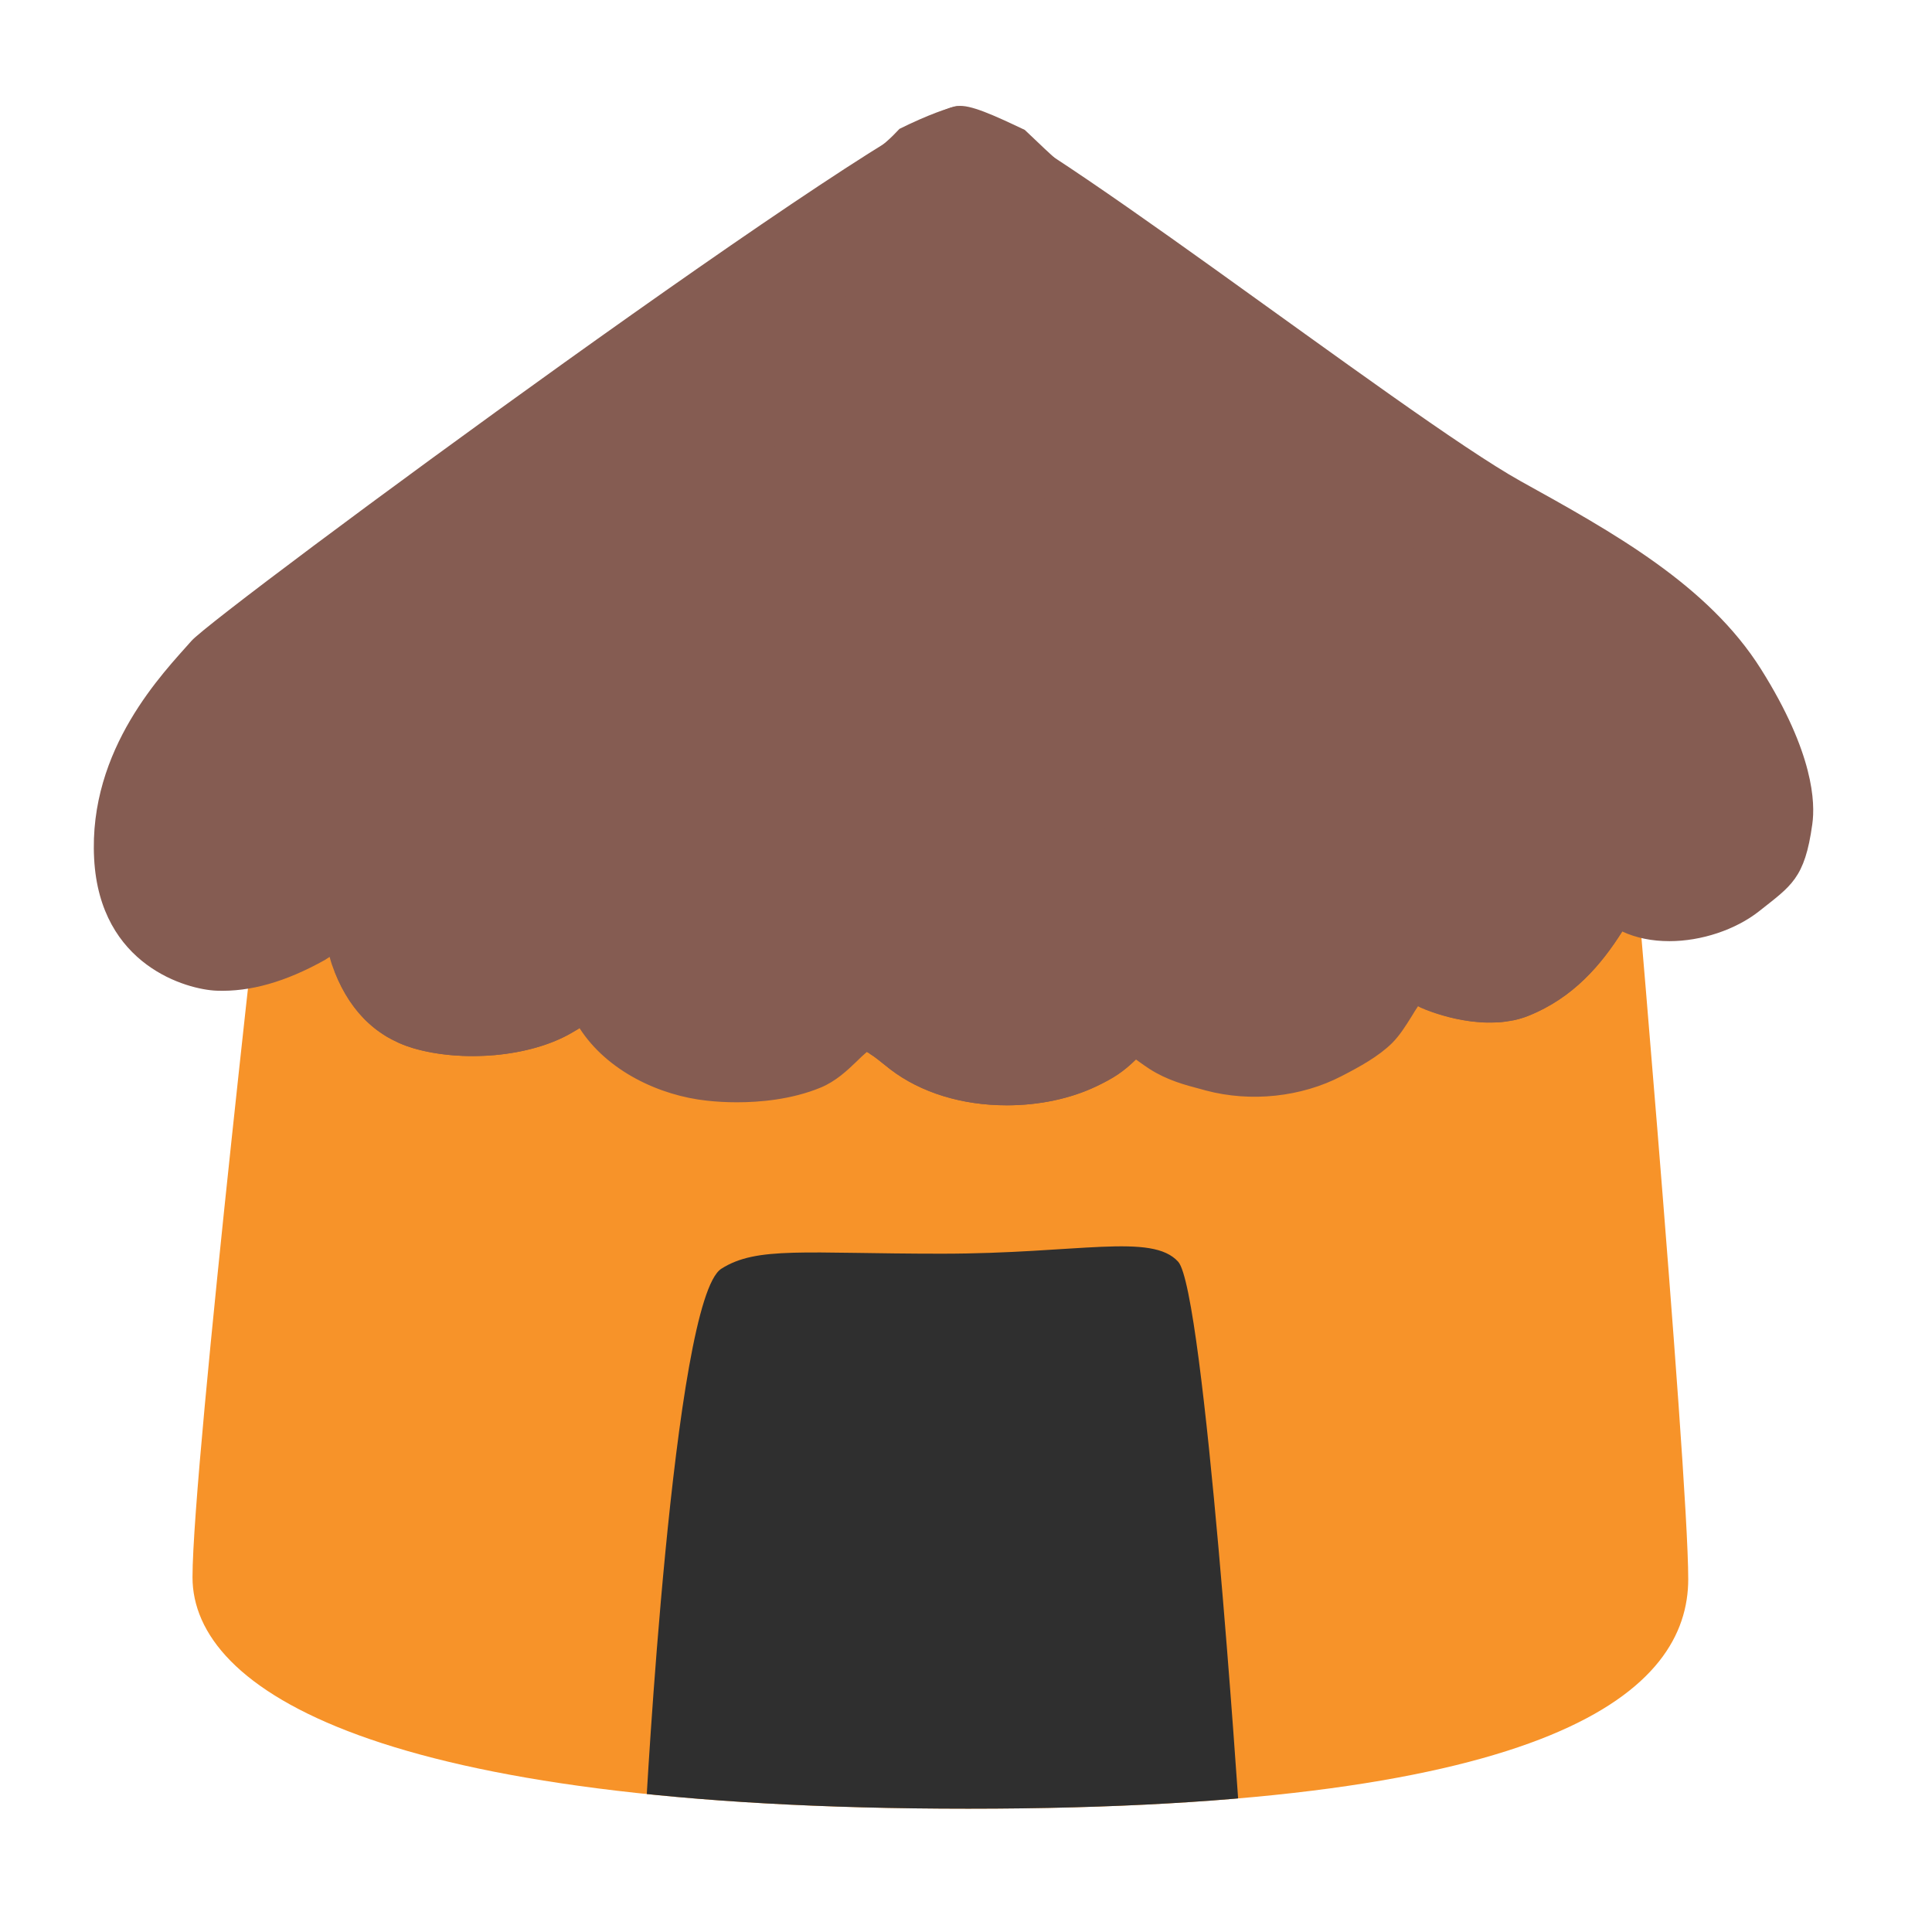
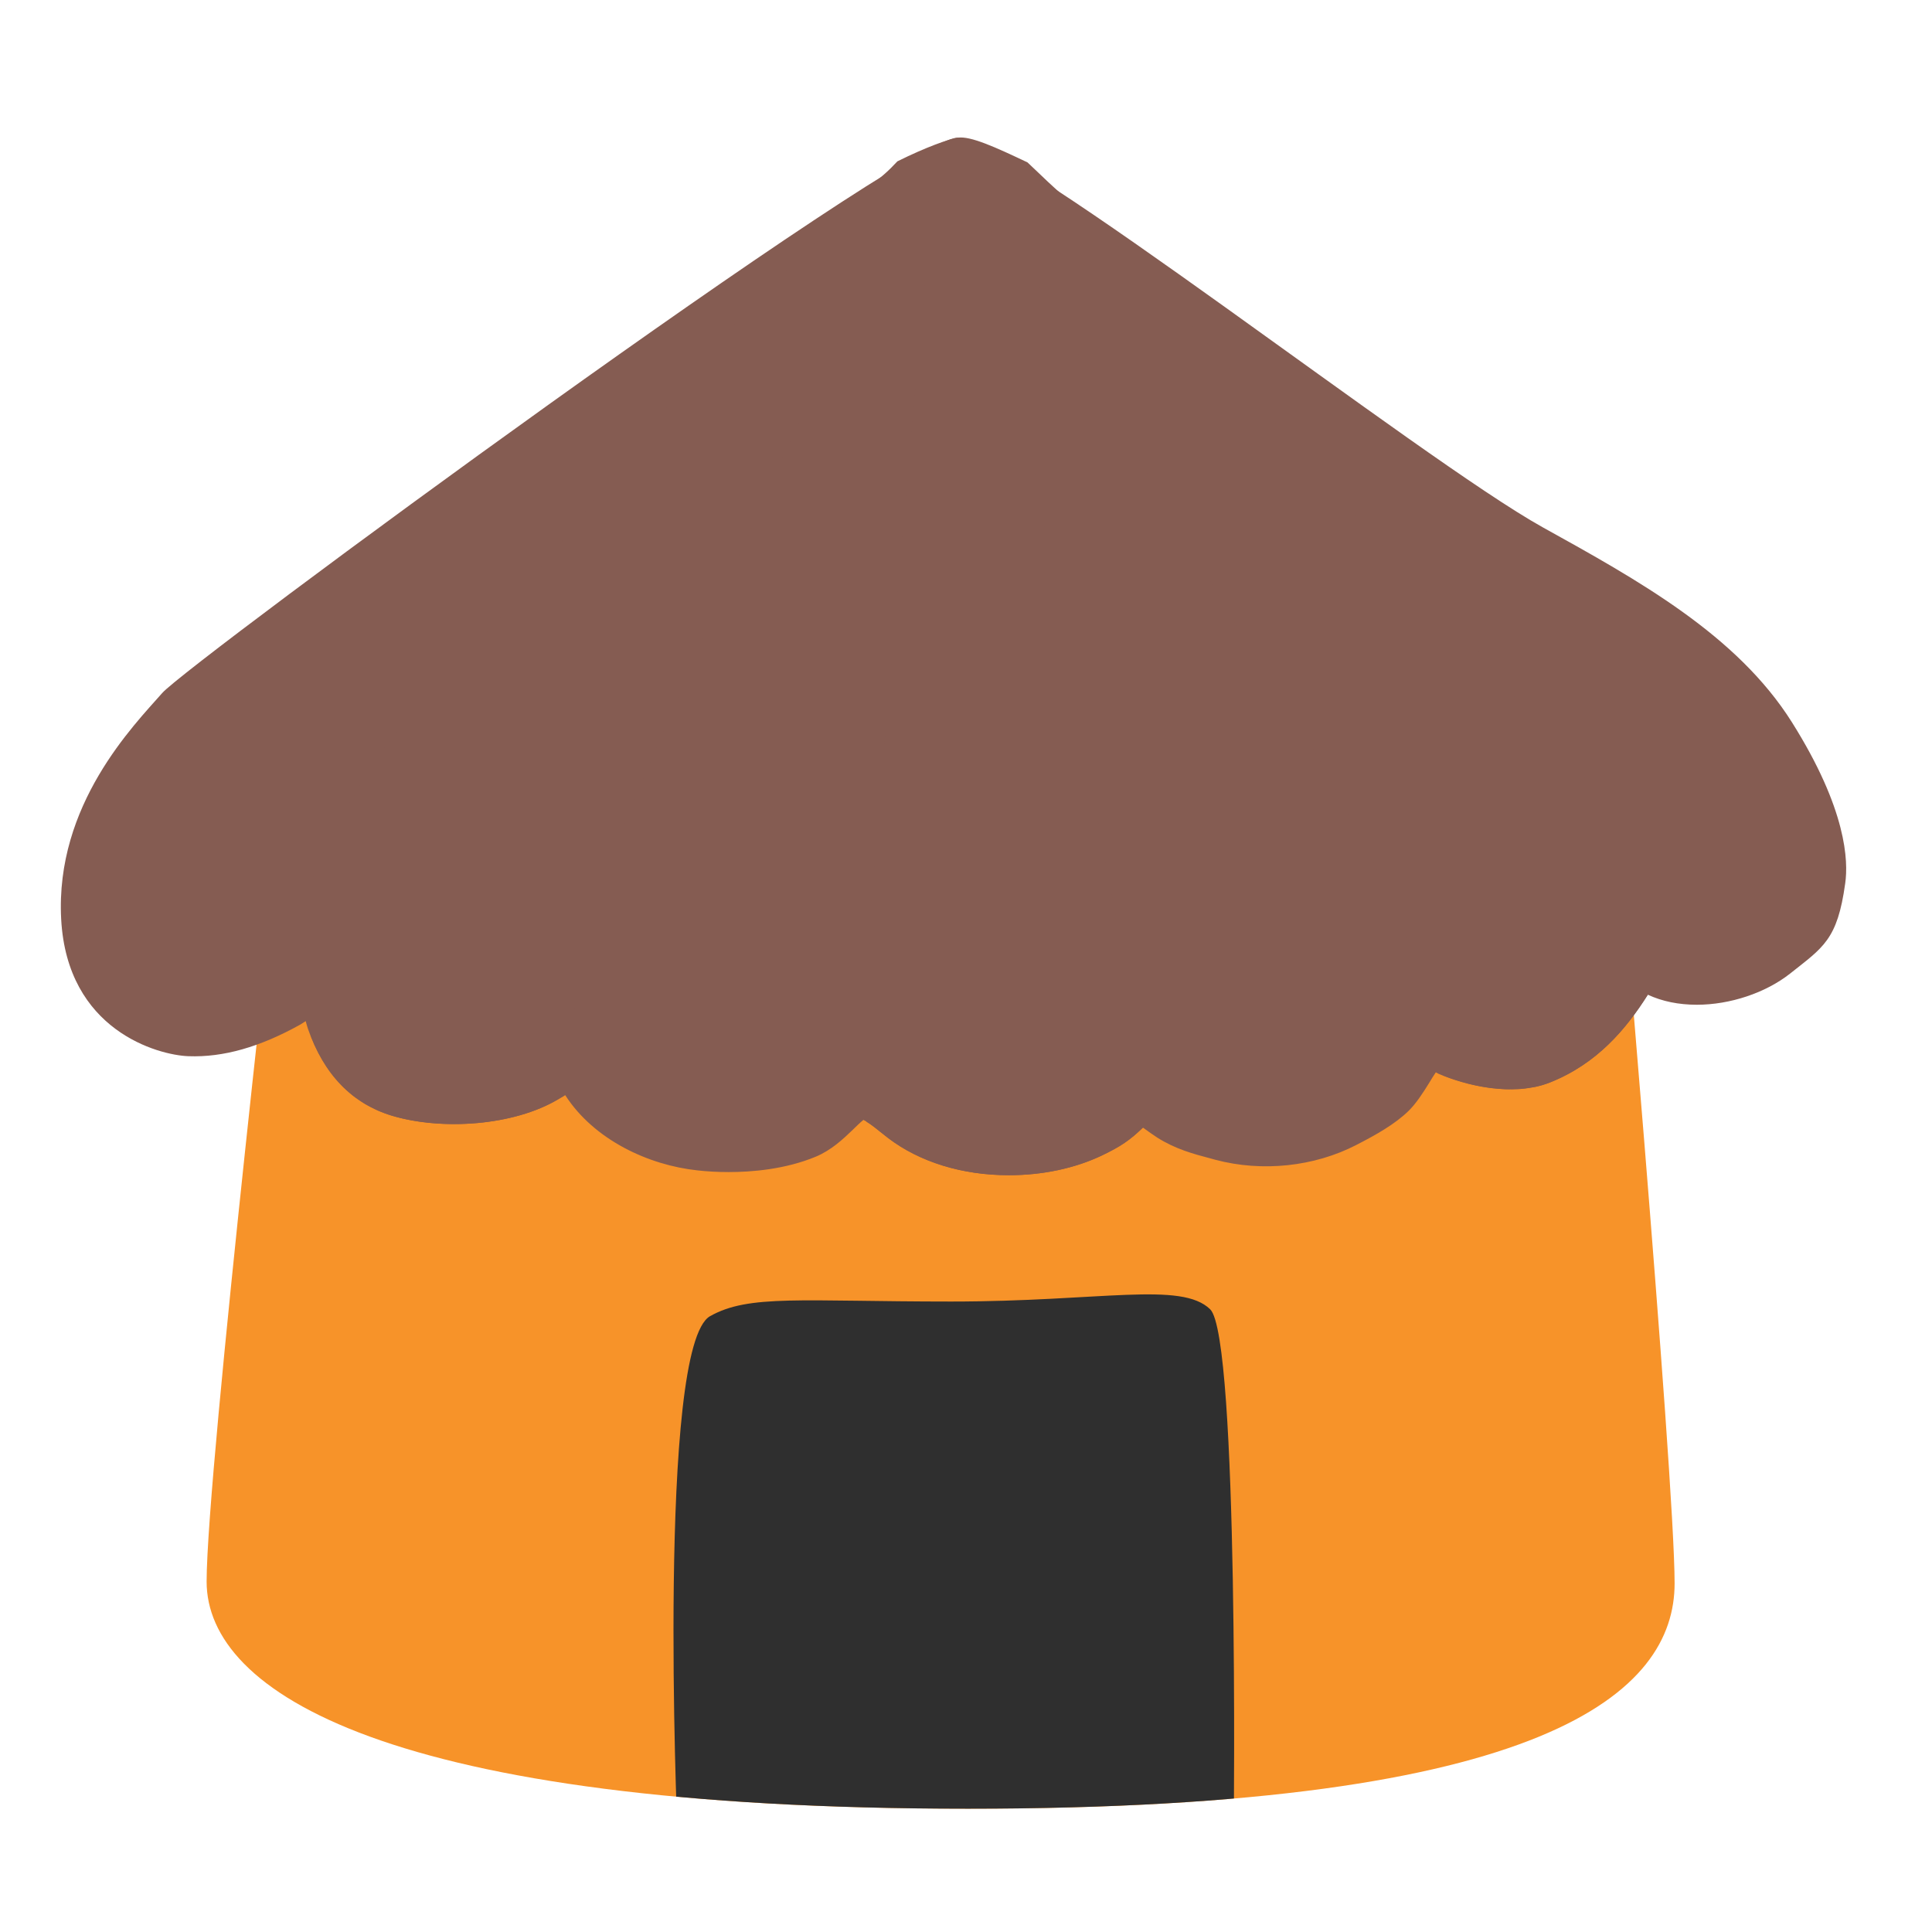
<svg xmlns="http://www.w3.org/2000/svg" xmlns:xlink="http://www.w3.org/1999/xlink" width="128" height="128" style="enable-background:new 0 0 128 128;" version="1.1" id="svg7">
  <defs id="defs7">
    <defs id="defs4">
      <path id="SVGID_3_" d="m 66.15,89.5 c -2.51,0 -4.81,-0.71 -6.51,-2.01 l -0.43,-0.34 c -0.38,-0.31 -0.64,-0.51 -0.89,-0.63 -0.17,0.14 -0.41,0.37 -0.57,0.53 -0.54,0.52 -1.16,1.1 -1.99,1.45 -1.66,0.69 -3.47,0.83 -4.7,0.83 -0.58,0 -1.14,-0.03 -1.68,-0.09 -2.63,-0.28 -5.57,-1.64 -7.12,-4.05 -0.04,0.02 -0.08,0.05 -0.11,0.06 l -0.27,0.16 c -2.4,1.43 -6.25,1.69 -8.94,0.89 -2.15,-0.64 -3.69,-2.22 -4.54,-4.69 -0.04,-0.12 -0.08,-0.26 -0.12,-0.41 -0.11,0.07 -0.2,0.13 -0.28,0.18 -2.19,1.22 -4.16,1.78 -6.04,1.71 -1.63,-0.06 -6.53,-1.38 -6.85,-7.38 -0.33,-6.17 -0.62,-8.96 0.91,-10.7 1.38,-1.58 41.32,-25.07 43.47,-25.88 0.79,-0.3 2.29,-1.17 3.04,-1.17 1.21,0 4.34,0.38 4.34,0.38 0,0 21.47,12.61 28.03,16.26 5.16,2.86 10.47,5.8 13.62,7.89 1.71,1.12 3.02,2.21 2.88,5.2 -0.11,2.12 -0.03,4.9 -0.2,6.09 -0.42,3.05 -1.18,3.44 -2.98,4.87 -1.31,1.03 -3.22,1.67 -5.01,1.67 -0.98,0 -1.86,-0.18 -2.64,-0.54 -1.17,1.85 -2.73,3.71 -5.26,4.72 -2.05,0.82 -4.65,0.13 -6.01,-0.46 -0.05,-0.03 -0.1,-0.05 -0.15,-0.08 -0.13,0.19 -0.25,0.39 -0.34,0.54 -0.36,0.58 -0.7,1.11 -1.11,1.52 -0.75,0.74 -1.8,1.32 -2.83,1.85 -2.26,1.17 -5.07,1.47 -7.59,0.8 l -0.29,-0.08 c -0.87,-0.23 -1.86,-0.49 -2.85,-1.12 -0.2,-0.13 -0.41,-0.28 -0.62,-0.43 -0.04,-0.03 -0.1,-0.07 -0.14,-0.11 -0.71,0.69 -1.22,1.03 -2.2,1.5 -1.46,0.7 -3.21,1.07 -5.03,1.07 z" />
    </defs>
    <defs id="defs1">
      <path id="SVGID_1_" d="m 120.65,106.34 c -3.7,-6.37 -7.74,-12.57 -10.99,-19.16 -1.21,-2.46 -2.33,-4.98 -3.28,-7.54 -0.15,-0.42 -0.3,-0.83 -0.45,-1.25 -1.4,-4.04 -0.33,-8.93 -5.99,-7.24 -1.52,0.45 -3.09,0.66 -4.65,0.79 -6.05,0.51 -12.02,1.27 -17.96,2.46 -2.93,0.58 -5.64,2.05 -8.63,2.35 -1.53,0.15 -3.11,0.13 -4.7,0.06 -1.59,0.07 -3.18,0.09 -4.71,-0.06 -2.99,-0.3 -5.7,-1.76 -8.63,-2.35 -5.93,-1.18 -11.91,-1.95 -17.95,-2.46 -1.57,-0.13 -3.15,-0.35 -4.66,-0.79 -5.65,-1.69 -4.59,3.21 -5.98,7.24 -0.14,0.42 -0.3,0.83 -0.45,1.25 -0.96,2.56 -2.07,5.08 -3.28,7.54 -3.25,6.58 -7.3,12.79 -11,19.16 -7.55,13 12.62,17.89 21.75,20.11 1.68,0.41 3.38,0.78 5.08,1.11 3.07,0.61 5.5,0.29 8.16,-1.37 2.51,-1.57 4.73,-3.7 6.42,-6.13 0.32,-0.46 0.62,-0.93 0.89,-1.41 4.57,-7.99 10.8,-36.26 10.8,-36.26 l 6.69,-0.26 c 0,0 1.91,33.1 19.4,42.99 4.08,2.3 7.88,2.42 12.38,1.34 9.14,-2.23 29.31,-7.12 21.74,-20.12 z" />
    </defs>
    <clipPath id="SVGID_2_">
      <use style="overflow:visible" xlink:href="#SVGID_1_" id="use2" />
    </clipPath>
    <clipPath clipPathUnits="userSpaceOnUse" id="clipPath10">
      <path style="fill:#f79329;stroke-width:9.071;stroke-linecap:round" d="m 21.618,50.834 c 0,0 -4.767,41.374 -4.767,48.237 0,6.864 11.249,14.109 47.284,14.109 36.035,0 43.887,-7.257 43.887,-13.997 0,-6.741 -3.775,-49.883 -3.775,-49.883 z" id="path11" />
    </clipPath>
  </defs>
-   <path style="fill:#f79329;stroke-width:9.071;stroke-linecap:round" d="m 17.935,52.066 c 0,0 -5.181,44.97 -5.181,52.43 0,7.46 12.227,15.335 51.394,15.335 39.167,0 47.702,-7.887 47.702,-15.214 0,-7.327 -4.103,-54.219 -4.103,-54.219 z" id="path7" />
+   <path style="fill:#f79329;stroke-width:9.071;stroke-linecap:round" d="m 18.774,53.323 c 0,0 -5.085,44.136 -5.085,51.458 0,7.322 12,15.051 50.441,15.051 38.441,0 46.817,-7.741 46.817,-14.932 0,-7.191 -4.027,-53.213 -4.027,-53.213 z" id="path7" />
  <g clip-path="url(#SVGID_2_)" id="g3" transform="translate(0,-28.60036)" />
-   <path id="use4" d="m 66.7,73.23 c -2.974,0 -5.698,-0.841 -7.712,-2.381 l -0.509,-0.403 c -0.45,-0.367 -0.758,-0.604 -1.054,-0.746 -0.201,0.166 -0.486,0.438 -0.675,0.628 -0.64,0.616 -1.374,1.303 -2.357,1.718 -1.967,0.817 -4.111,0.983 -5.568,0.983 -0.687,0 -1.351,-0.036 -1.99,-0.107 -3.116,-0.332 -6.599,-1.943 -8.435,-4.798 -0.047,0.024 -0.095,0.059 -0.13,0.071 l -0.32,0.19 c -2.843,1.694 -7.404,2.002 -10.591,1.054 -2.547,-0.758 -4.371,-2.63 -5.378,-5.556 -0.047,-0.142 -0.095,-0.308 -0.142,-0.486 -0.13,0.083 -0.237,0.154 -0.332,0.213 -2.594,1.445 -4.928,2.109 -7.155,2.026 -1.931,-0.071 -7.736,-1.635 -8.115,-8.743 C 5.844,49.584 10.872,44.523 12.684,42.461 14.319,40.59 59.934,7.03 63.432,7.03 c 3.497,0 29.556,20.531 37.327,24.855 6.113,3.388 12.403,6.871 15.91,12.445 3.507,5.574 3.601,8.867 3.4,10.277 -0.498,3.613 -1.398,4.075 -3.53,5.769 -1.552,1.22 -3.815,1.978 -5.935,1.978 -1.161,0 -2.203,-0.213 -3.128,-0.64 -1.386,2.192 -3.234,4.395 -6.231,5.592 -2.429,0.971 -5.509,0.154 -7.12,-0.545 -0.059,-0.036 -0.118,-0.059 -0.178,-0.095 -0.154,0.225 -0.296,0.462 -0.403,0.64 -0.426,0.687 -0.829,1.315 -1.315,1.801 -0.888,0.877 -2.132,1.564 -3.353,2.192 -2.677,1.386 -6.006,1.741 -8.992,0.948 l -0.344,-0.095 c -1.031,-0.272 -2.203,-0.58 -3.376,-1.327 -0.237,-0.154 -0.486,-0.332 -0.734,-0.509 -0.047,-0.036 -0.118,-0.083 -0.166,-0.13 -0.841,0.817 -1.445,1.22 -2.606,1.777 -1.73,0.829 -3.803,1.268 -5.959,1.268 z" style="fill:#855c52;stroke-width:1" />
-   <path id="path5" clip-path="url(#SVGID_4_)" style="fill:#855c52;stroke-width:1" d="M 63.433,7.031 C 62.86,7.124 61.449,7.616 59.592,8.538 59.312,8.837 59.026,9.129 58.713,9.397 57.562,10.354 56.664,11.47 55.605,12.52 c -1.478,1.453 -2.992,2.898 -4.495,4.326 -3.704,3.511 -15.056,19.385 -20.162,24.444 -1.789,1.765 -3.616,3.531 -6.233,8.057 -2.618,4.526 -2.878,6.197 -2.878,7.844 0,2.624 0.026,5.078 0.363,7.247 1.14e-4,7.37e-4 -1.15e-4,0.002 0,0.002 0.001,0.003 0.003,0.006 0.005,0.009 0.128,0.319 0.265,0.625 0.414,0.916 0.003,0.006 0.006,0.011 0.009,0.016 0.146,0.284 0.304,0.554 0.47,0.812 0.014,0.022 0.027,0.043 0.042,0.065 0.156,0.239 0.322,0.465 0.495,0.68 0.033,0.04 0.066,0.079 0.099,0.118 0.163,0.195 0.334,0.381 0.511,0.555 0.053,0.052 0.11,0.1 0.164,0.15 0.163,0.151 0.328,0.298 0.502,0.433 0.098,0.075 0.204,0.14 0.305,0.211 0.144,0.1 0.284,0.202 0.435,0.292 0.15,0.088 0.31,0.163 0.467,0.241 0.117,0.059 0.23,0.125 0.352,0.178 0.285,0.123 0.58,0.233 0.886,0.324 0.398,0.118 0.819,0.217 1.254,0.296 1.306,0.237 2.751,0.294 4.172,0.167 1.894,-0.17 3.745,-0.671 5.167,-1.518 l 0.319,-0.19 c 0.014,-0.005 0.034,-0.018 0.051,-0.028 0.005,-0.055 0.018,-0.106 0.021,-0.162 0.225,-4.194 1.829,-11.97 2.7,-14.288 1.83,-4.871 13.187,-31.496 15.329,-34.604 1.865,-2.705 3.519,-5.795 5.493,-8.425 -0.151,0.865 -4.024,45.303 -4.024,46.677 0,2.594 -0.26,9.81 -0.224,12.404 3.27e-4,0.016 0.006,0.032 0.007,0.049 0.002,0.001 0.005,0.003 0.007,0.005 0.241,0.145 0.499,0.335 0.851,0.622 l 0.509,0.403 c 0.252,0.193 0.514,0.373 0.787,0.544 0.546,0.341 1.133,0.637 1.754,0.886 1.241,0.498 2.616,0.808 4.068,0.912 0.364,0.026 0.731,0.039 1.104,0.039 2.156,0 4.228,-0.439 5.958,-1.268 1.161,-0.557 1.767,-0.96 2.608,-1.777 0.022,0.022 0.049,0.039 0.076,0.06 0.002,-0.003 0.003,-0.009 0.005,-0.012 0.498,-0.77 -1.849,-13.667 -2.228,-15.646 -0.308,-1.54 -7.804,-42.832 -7.947,-44.1 0.193,0.244 15.187,26.67 18.137,30.946 1.895,2.748 4.269,7.076 6.243,11.044 0.875,1.76 3.614,7.353 3.603,9.332 -0.012,1.161 0.188,2.062 0.449,3.151 0.182,0.735 0.471,1.363 0.826,1.909 0.005,0.002 0.013,0.005 0.019,0.007 0.615,0.246 1.386,0.493 2.233,0.662 0.041,0.008 0.084,0.013 0.125,0.021 0.241,0.046 0.488,0.085 0.738,0.116 0.088,0.01 0.177,0.015 0.266,0.023 0.215,0.021 0.432,0.04 0.65,0.046 0.144,0.004 0.288,-0.004 0.433,-0.007 0.165,-0.003 0.33,-5.2e-4 0.495,-0.014 0.201,-0.016 0.399,-0.053 0.597,-0.086 0.116,-0.019 0.234,-0.028 0.349,-0.053 0.311,-0.069 0.616,-0.159 0.912,-0.278 0.374,-0.149 0.729,-0.314 1.069,-0.493 0.341,-0.179 0.665,-0.373 0.974,-0.578 0.306,-0.203 0.597,-0.416 0.875,-0.641 0.002,-0.001 0.003,-0.003 0.004,-0.005 0.277,-0.225 0.54,-0.459 0.791,-0.701 l 0.004,-0.005 c 0.25,-0.241 0.488,-0.49 0.715,-0.745 0.002,-0.003 0.004,-0.004 0.007,-0.007 0.226,-0.254 0.44,-0.514 0.646,-0.777 0.002,-0.003 0.004,-0.006 0.007,-0.009 0.412,-0.529 0.785,-1.074 1.129,-1.617 0.006,-0.048 0.015,-0.095 0.021,-0.143 0.579,-7.44 -2.9,-13.187 -6.87,-16.819 -0.201,-0.201 -5.819,-7.337 -5.819,-7.337 C 89.397,32.453 77.755,17.72 73.924,14.2 72.354,12.747 70.775,11.294 69.204,9.849 68.766,9.444 68.337,9.014 67.893,8.606 65.869,7.646 64.249,6.898 63.433,7.031 Z" />
-   <path id="path8" style="fill:#2f2f2f;fill-opacity:1;stroke-width:8.345;stroke-linecap:round" d="M 49.084,80.27 C 46.132,82.15 44.479,113.409 44.479,113.409 l 17.96,1.773 18.205,-1.773 c 0,0 -2.105,-31.797 -3.711,-33.569 -1.606,-1.772 -6.072,-0.49 -14.427,-0.49 -8.355,0 -11.252,-0.463 -13.422,0.919 z" clip-path="url(#clipPath10)" transform="matrix(1.086925,0,0,1.086925,-5.563024,-3.187373)" />
+   <path id="use4" d="m 66.835,77.86 c -3.087,0 -5.917,-0.873 -8.008,-2.472 l -0.529,-0.418 c -0.467,-0.381 -0.787,-0.627 -1.095,-0.775 -0.209,0.172 -0.504,0.455 -0.701,0.652 -0.664,0.64 -1.427,1.353 -2.448,1.784 -2.042,0.849 -4.268,1.021 -5.781,1.021 -0.713,0 -1.402,-0.037 -2.066,-0.111 -3.235,-0.344 -6.851,-2.017 -8.758,-4.982 -0.049,0.025 -0.098,0.062 -0.135,0.074 l -0.332,0.197 c -2.952,1.759 -7.688,2.079 -10.997,1.095 -2.645,-0.787 -4.539,-2.731 -5.584,-5.769 -0.049,-0.148 -0.098,-0.32 -0.148,-0.504 -0.135,0.086 -0.246,0.16 -0.344,0.221 -2.694,1.501 -5.117,2.19 -7.43,2.103 C 10.474,69.901 4.447,68.278 4.053,60.897 3.647,53.308 8.868,48.053 10.75,45.912 12.447,43.969 59.81,9.123 63.442,9.123 c 3.631,0 30.688,21.318 38.758,25.807 6.347,3.518 12.879,7.134 16.52,12.922 3.641,5.787 3.739,9.207 3.53,10.671 -0.517,3.752 -1.451,4.231 -3.666,5.99 -1.611,1.267 -3.961,2.054 -6.163,2.054 -1.205,0 -2.288,-0.221 -3.247,-0.664 -1.439,2.276 -3.358,4.564 -6.47,5.806 -2.522,1.009 -5.72,0.16 -7.393,-0.566 -0.062,-0.037 -0.123,-0.062 -0.185,-0.098 -0.16,0.234 -0.308,0.48 -0.418,0.664 -0.443,0.713 -0.861,1.365 -1.365,1.87 -0.923,0.91 -2.214,1.624 -3.481,2.276 -2.78,1.439 -6.236,1.808 -9.336,0.984 l -0.357,-0.098 c -1.07,-0.283 -2.288,-0.603 -3.506,-1.378 -0.246,-0.16 -0.504,-0.344 -0.763,-0.529 -0.049,-0.037 -0.123,-0.086 -0.172,-0.135 -0.873,0.849 -1.501,1.267 -2.706,1.845 -1.796,0.861 -3.948,1.316 -6.187,1.316 z" style="fill:#855c52;stroke-width:1" />
+   <path id="path5" clip-path="url(#SVGID_4_)" style="fill:#855c52;stroke-width:1" d="m 63.443,9.124 c -0.594,0.096 -2.059,0.608 -3.988,1.565 -0.291,0.31 -0.588,0.613 -0.913,0.891 -1.195,0.994 -2.127,2.153 -3.226,3.243 -1.535,1.509 -3.106,3.009 -4.668,4.492 -3.846,3.646 -15.633,20.128 -20.935,25.38 -1.857,1.833 -3.754,3.666 -6.472,8.365 -2.718,4.699 -2.989,6.435 -2.989,8.144 0,2.725 0.027,5.273 0.377,7.524 1.18e-4,7.65e-4 -1.19e-4,0.002 0,0.002 0.001,0.003 0.003,0.006 0.005,0.01 0.133,0.331 0.275,0.649 0.43,0.951 0.003,0.006 0.007,0.011 0.01,0.017 0.152,0.295 0.316,0.576 0.488,0.843 0.015,0.023 0.029,0.045 0.043,0.067 0.162,0.248 0.334,0.483 0.514,0.706 0.034,0.042 0.069,0.082 0.103,0.123 0.17,0.202 0.346,0.395 0.531,0.577 0.055,0.054 0.114,0.104 0.171,0.156 0.169,0.157 0.341,0.31 0.521,0.449 0.102,0.078 0.211,0.146 0.317,0.219 0.149,0.103 0.295,0.21 0.452,0.303 0.156,0.092 0.322,0.169 0.485,0.25 0.122,0.061 0.239,0.13 0.365,0.185 0.296,0.128 0.602,0.242 0.92,0.336 0.414,0.123 0.85,0.226 1.302,0.308 1.356,0.246 2.857,0.306 4.332,0.173 1.967,-0.177 3.889,-0.697 5.365,-1.576 l 0.332,-0.197 c 0.014,-0.005 0.035,-0.019 0.053,-0.029 0.005,-0.057 0.019,-0.11 0.022,-0.168 C 37.622,68.081 39.288,60.007 40.192,57.6 42.092,52.542 53.885,24.897 56.109,21.67 c 1.936,-2.808 3.654,-6.017 5.703,-8.747 -0.157,0.898 -4.178,47.039 -4.178,48.466 0,2.694 -0.27,10.186 -0.233,12.88 3.4e-4,0.017 0.007,0.033 0.007,0.05 0.002,0.002 0.005,0.003 0.007,0.005 0.25,0.15 0.518,0.348 0.884,0.646 l 0.529,0.418 c 0.261,0.2 0.533,0.388 0.817,0.565 0.567,0.354 1.177,0.662 1.821,0.92 1.289,0.517 2.716,0.839 4.224,0.947 0.378,0.027 0.759,0.041 1.146,0.041 2.239,0 4.39,-0.456 6.186,-1.317 1.205,-0.578 1.834,-0.996 2.708,-1.845 0.023,0.023 0.051,0.041 0.079,0.062 0.002,-0.003 0.003,-0.009 0.005,-0.012 0.517,-0.799 -1.92,-14.191 -2.314,-16.245 -0.32,-1.599 -8.104,-44.473 -8.252,-45.79 0.201,0.253 15.769,27.691 18.832,32.132 1.968,2.854 4.433,7.347 6.482,11.467 0.909,1.827 3.753,7.635 3.741,9.689 -0.012,1.205 0.195,2.14 0.466,3.272 0.189,0.764 0.489,1.415 0.858,1.982 0.006,0.002 0.014,0.005 0.019,0.007 0.639,0.255 1.439,0.512 2.318,0.687 0.043,0.008 0.087,0.014 0.13,0.022 0.251,0.047 0.506,0.088 0.766,0.12 0.091,0.011 0.184,0.015 0.276,0.024 0.224,0.022 0.448,0.041 0.675,0.048 0.149,0.004 0.299,-0.004 0.449,-0.007 0.172,-0.003 0.343,-5.4e-4 0.514,-0.014 0.208,-0.017 0.414,-0.055 0.62,-0.089 0.121,-0.02 0.243,-0.029 0.363,-0.055 0.323,-0.071 0.64,-0.166 0.947,-0.288 0.388,-0.155 0.757,-0.326 1.11,-0.512 0.354,-0.186 0.691,-0.388 1.011,-0.601 0.318,-0.211 0.62,-0.432 0.908,-0.665 0.002,-0.002 0.003,-0.003 0.004,-0.005 0.288,-0.233 0.561,-0.477 0.822,-0.728 l 0.004,-0.005 c 0.26,-0.251 0.507,-0.509 0.742,-0.774 0.002,-0.003 0.004,-0.005 0.007,-0.007 0.235,-0.264 0.457,-0.533 0.67,-0.807 0.002,-0.003 0.004,-0.006 0.007,-0.01 0.427,-0.549 0.815,-1.115 1.172,-1.679 0.006,-0.05 0.016,-0.098 0.022,-0.149 0.601,-7.725 -3.011,-13.693 -7.133,-17.463 -0.208,-0.209 -6.041,-7.618 -6.041,-7.618 C 90.402,35.52 78.313,20.223 74.336,16.568 72.705,15.059 71.066,13.551 69.435,12.051 68.98,11.63 68.535,11.183 68.074,10.759 65.972,9.763 64.291,8.987 63.443,9.124 Z" />
+   <path id="path8" style="fill:#2f2f2f;fill-opacity:1;stroke-width:8.503;stroke-linecap:round" d="m 48.119,82.591 c -3.293,1.861 -2.036,31.78 -2.036,31.78 l 18.13,1.612 16.43,-1.612 c 0,0 0.33,-30.452 -1.462,-32.205 -1.792,-1.753 -6.772,-0.484 -16.092,-0.484 -9.32,0 -12.551,-0.458 -14.971,0.91 z" clip-path="url(#clipPath10)" transform="matrix(1.066763,0,0,1.066763,-4.288007,-0.9054025)" />
</svg>
